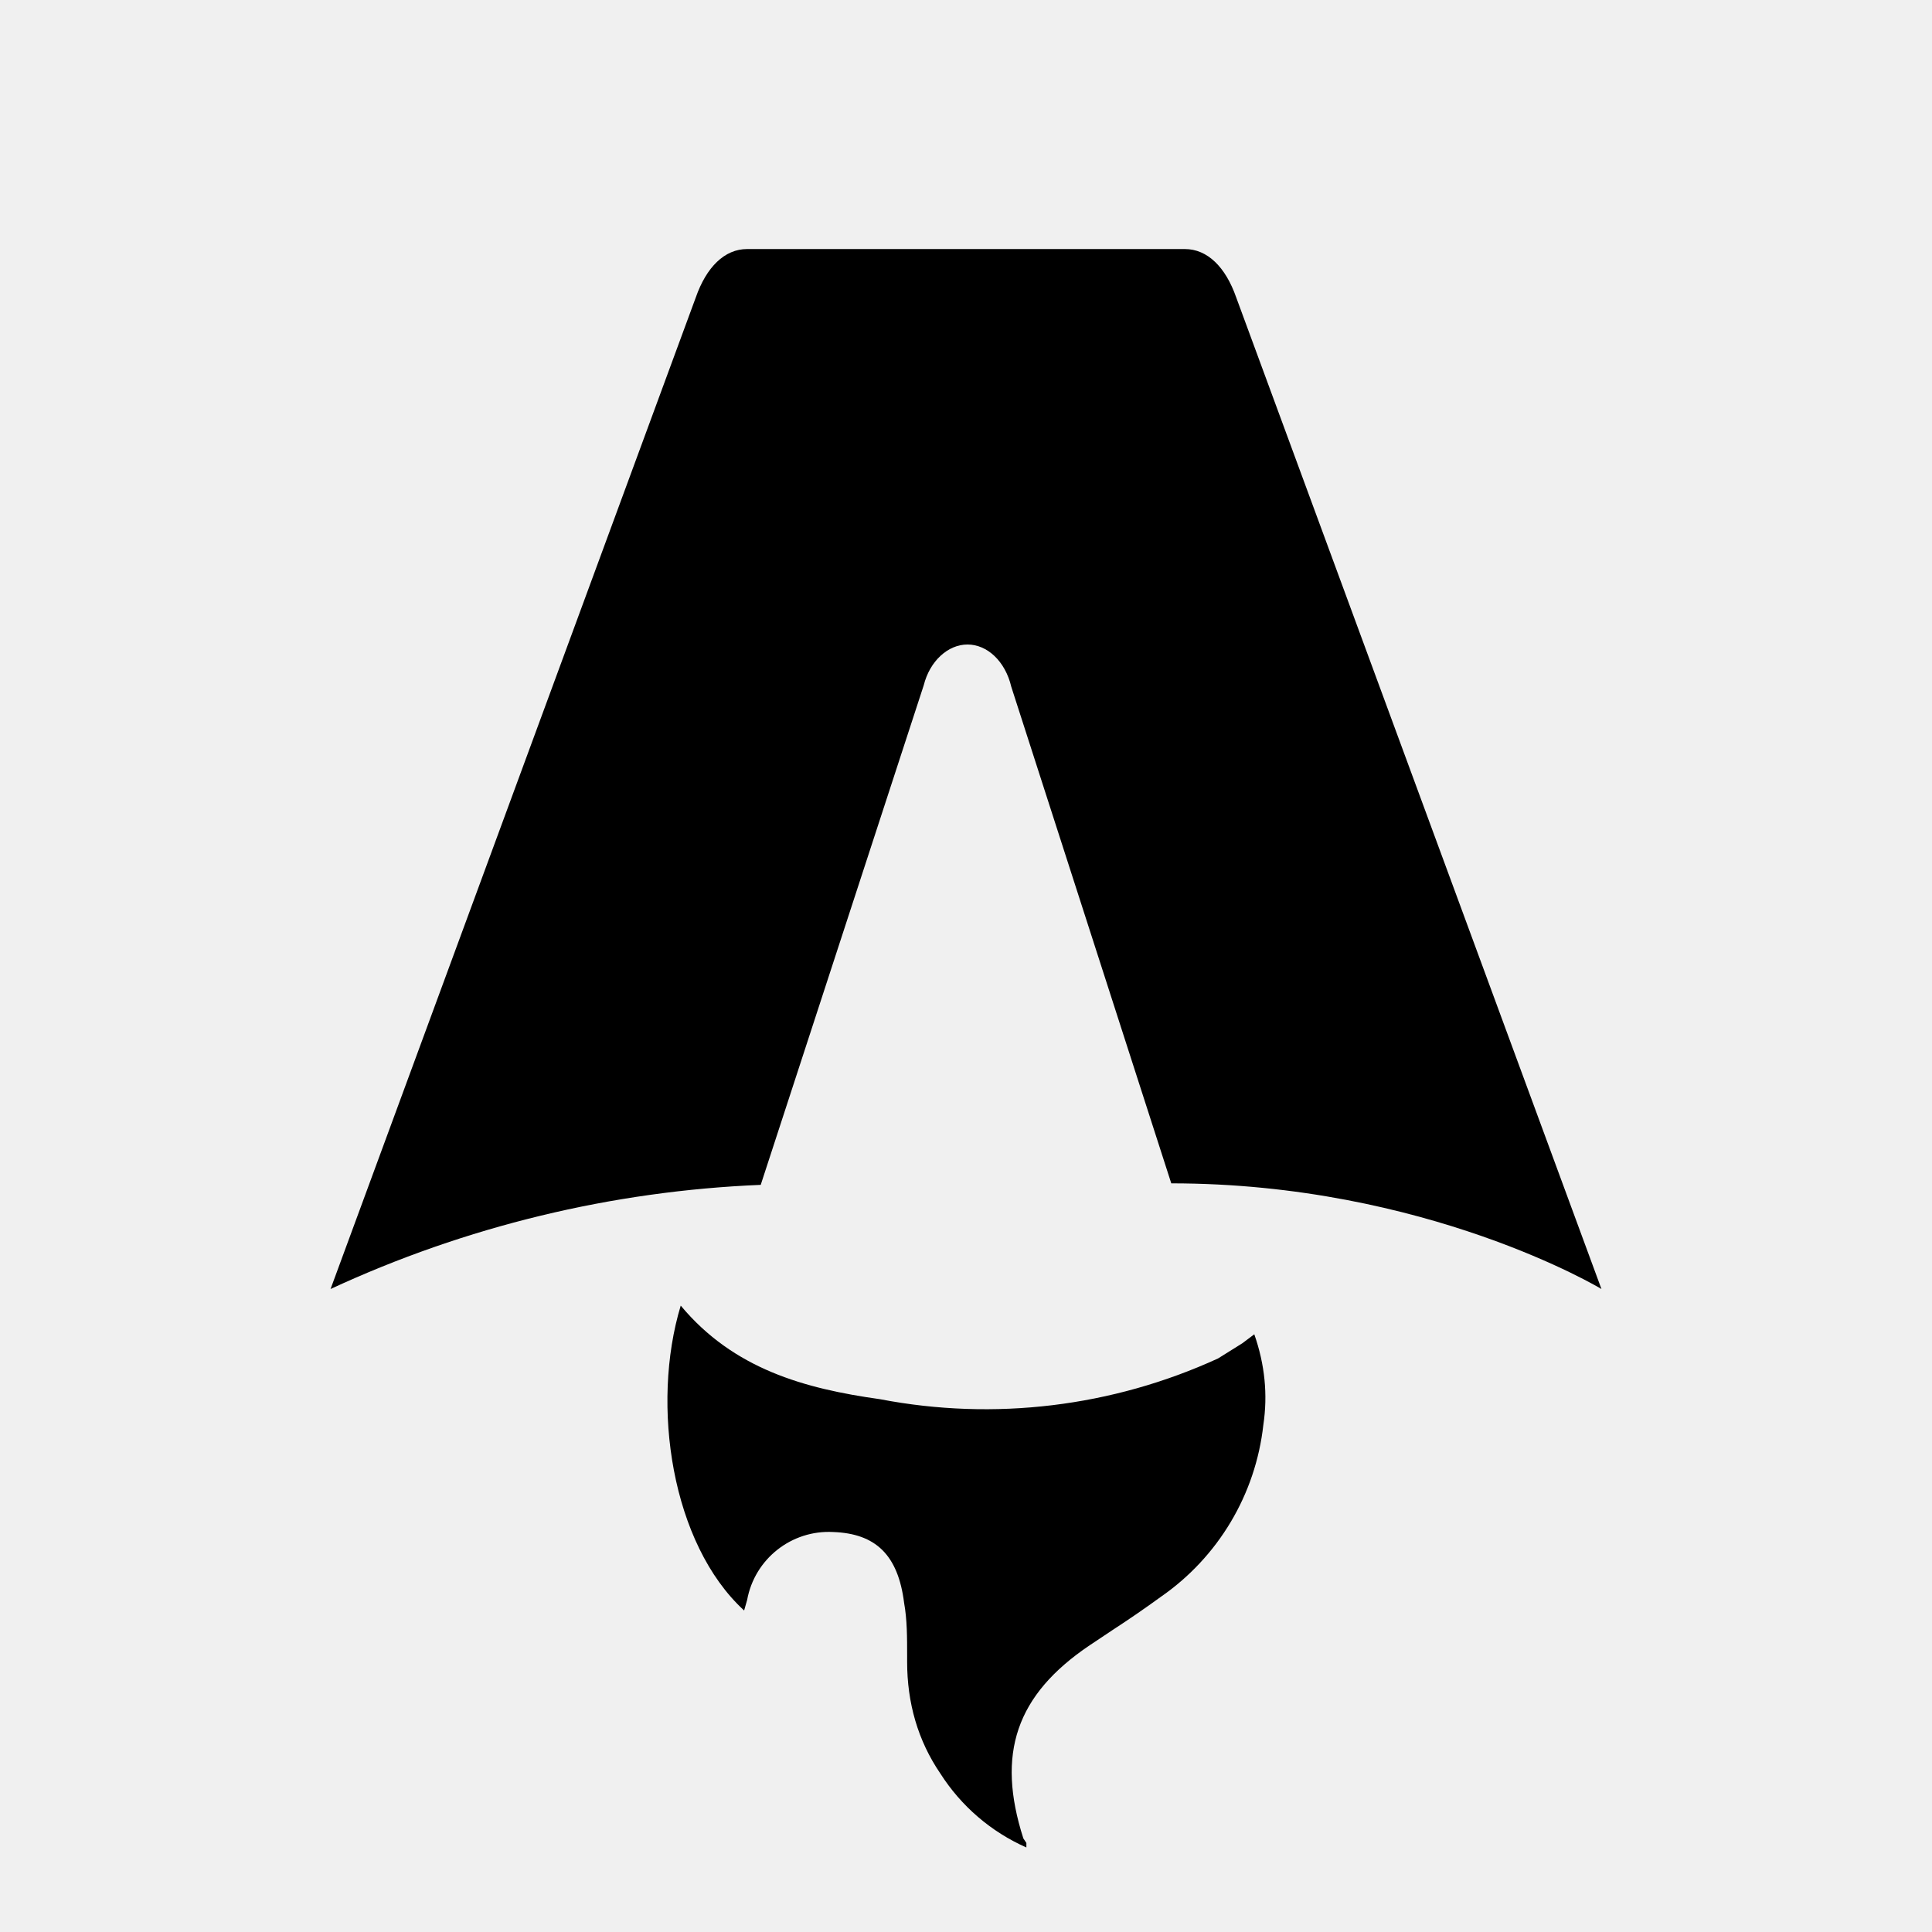
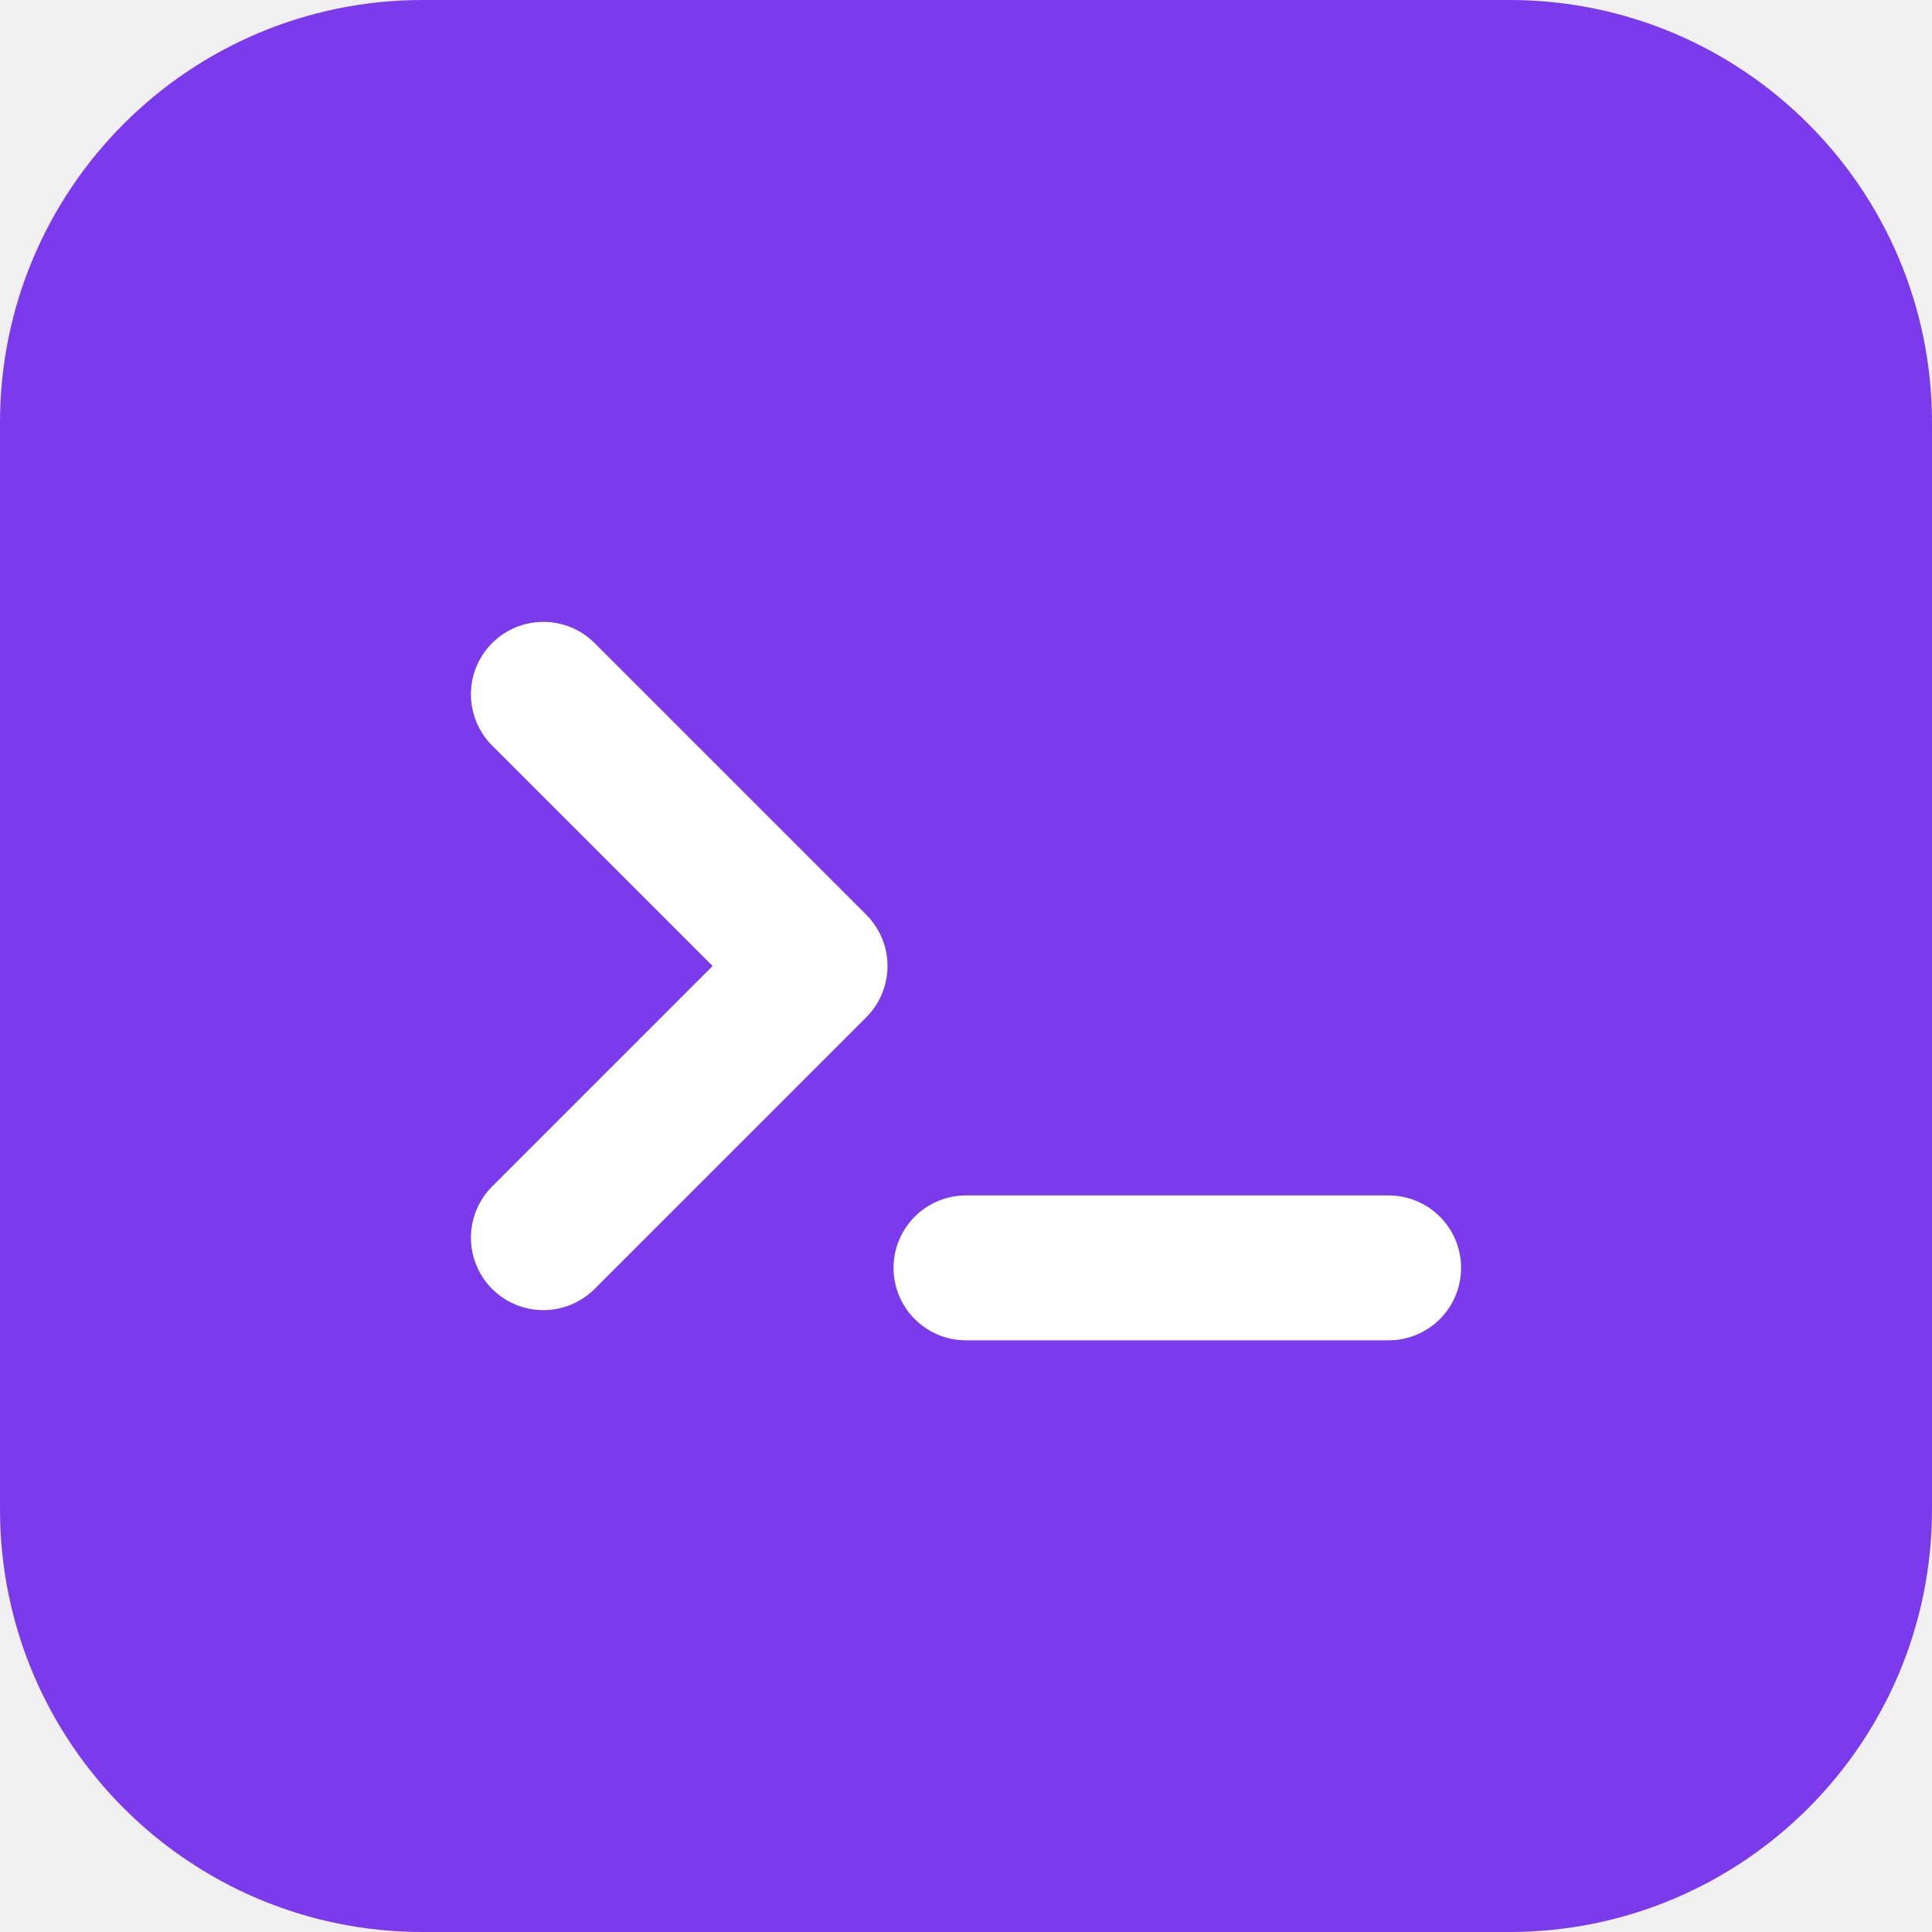
- <svg xmlns="http://www.w3.org/2000/svg" fill="none" viewBox="0 0 128 128">
-   <path d="M50.4 78.5a75.1 75.1 0 0 0-28.5 6.9l24.2-65.7c.7-2 1.9-3.2 3.4-3.2h29c1.5 0 2.7 1.2 3.4 3.2l24.2 65.7s-11.6-7-28.5-7L67 45.5c-.4-1.7-1.6-2.8-2.9-2.8-1.3 0-2.5 1.1-2.9 2.7L50.4 78.5Zm-1.1 28.2Zm-4.2-20.2c-2 6.6-.6 15.8 4.2 20.2a17.5 17.5 0 0 1 .2-.7 5.5 5.5 0 0 1 5.7-4.5c2.8.1 4.3 1.5 4.7 4.7.2 1.1.2 2.3.2 3.5v.4c0 2.7.7 5.2 2.2 7.4a13 13 0 0 0 5.7 4.9v-.3l-.2-.3c-1.8-5.6-.5-9.5 4.4-12.8l1.5-1a73 73 0 0 0 3.2-2.2 16 16 0 0 0 6.8-11.4c.3-2 .1-4-.6-6l-.8.6-1.6 1a37 37 0 0 1-22.4 2.7c-5-.7-9.7-2-13.2-6.2Z" />
-   <style>
-         path { fill: #000; }
-         @media (prefers-color-scheme: dark) {
-             path { fill: #FFF; }
-         }
-     </style>
+ <svg xmlns="http://www.w3.org/2000/svg" viewBox="0 0 32 32">
+   <rect width="32" height="32" rx="7" fill="#7c3aed" />
+   <path d="M9 11.5 13.5 16 9 20.5M16 21h7" fill="none" stroke="#fff" stroke-width="2.4" stroke-linecap="round" stroke-linejoin="round" />
</svg>
